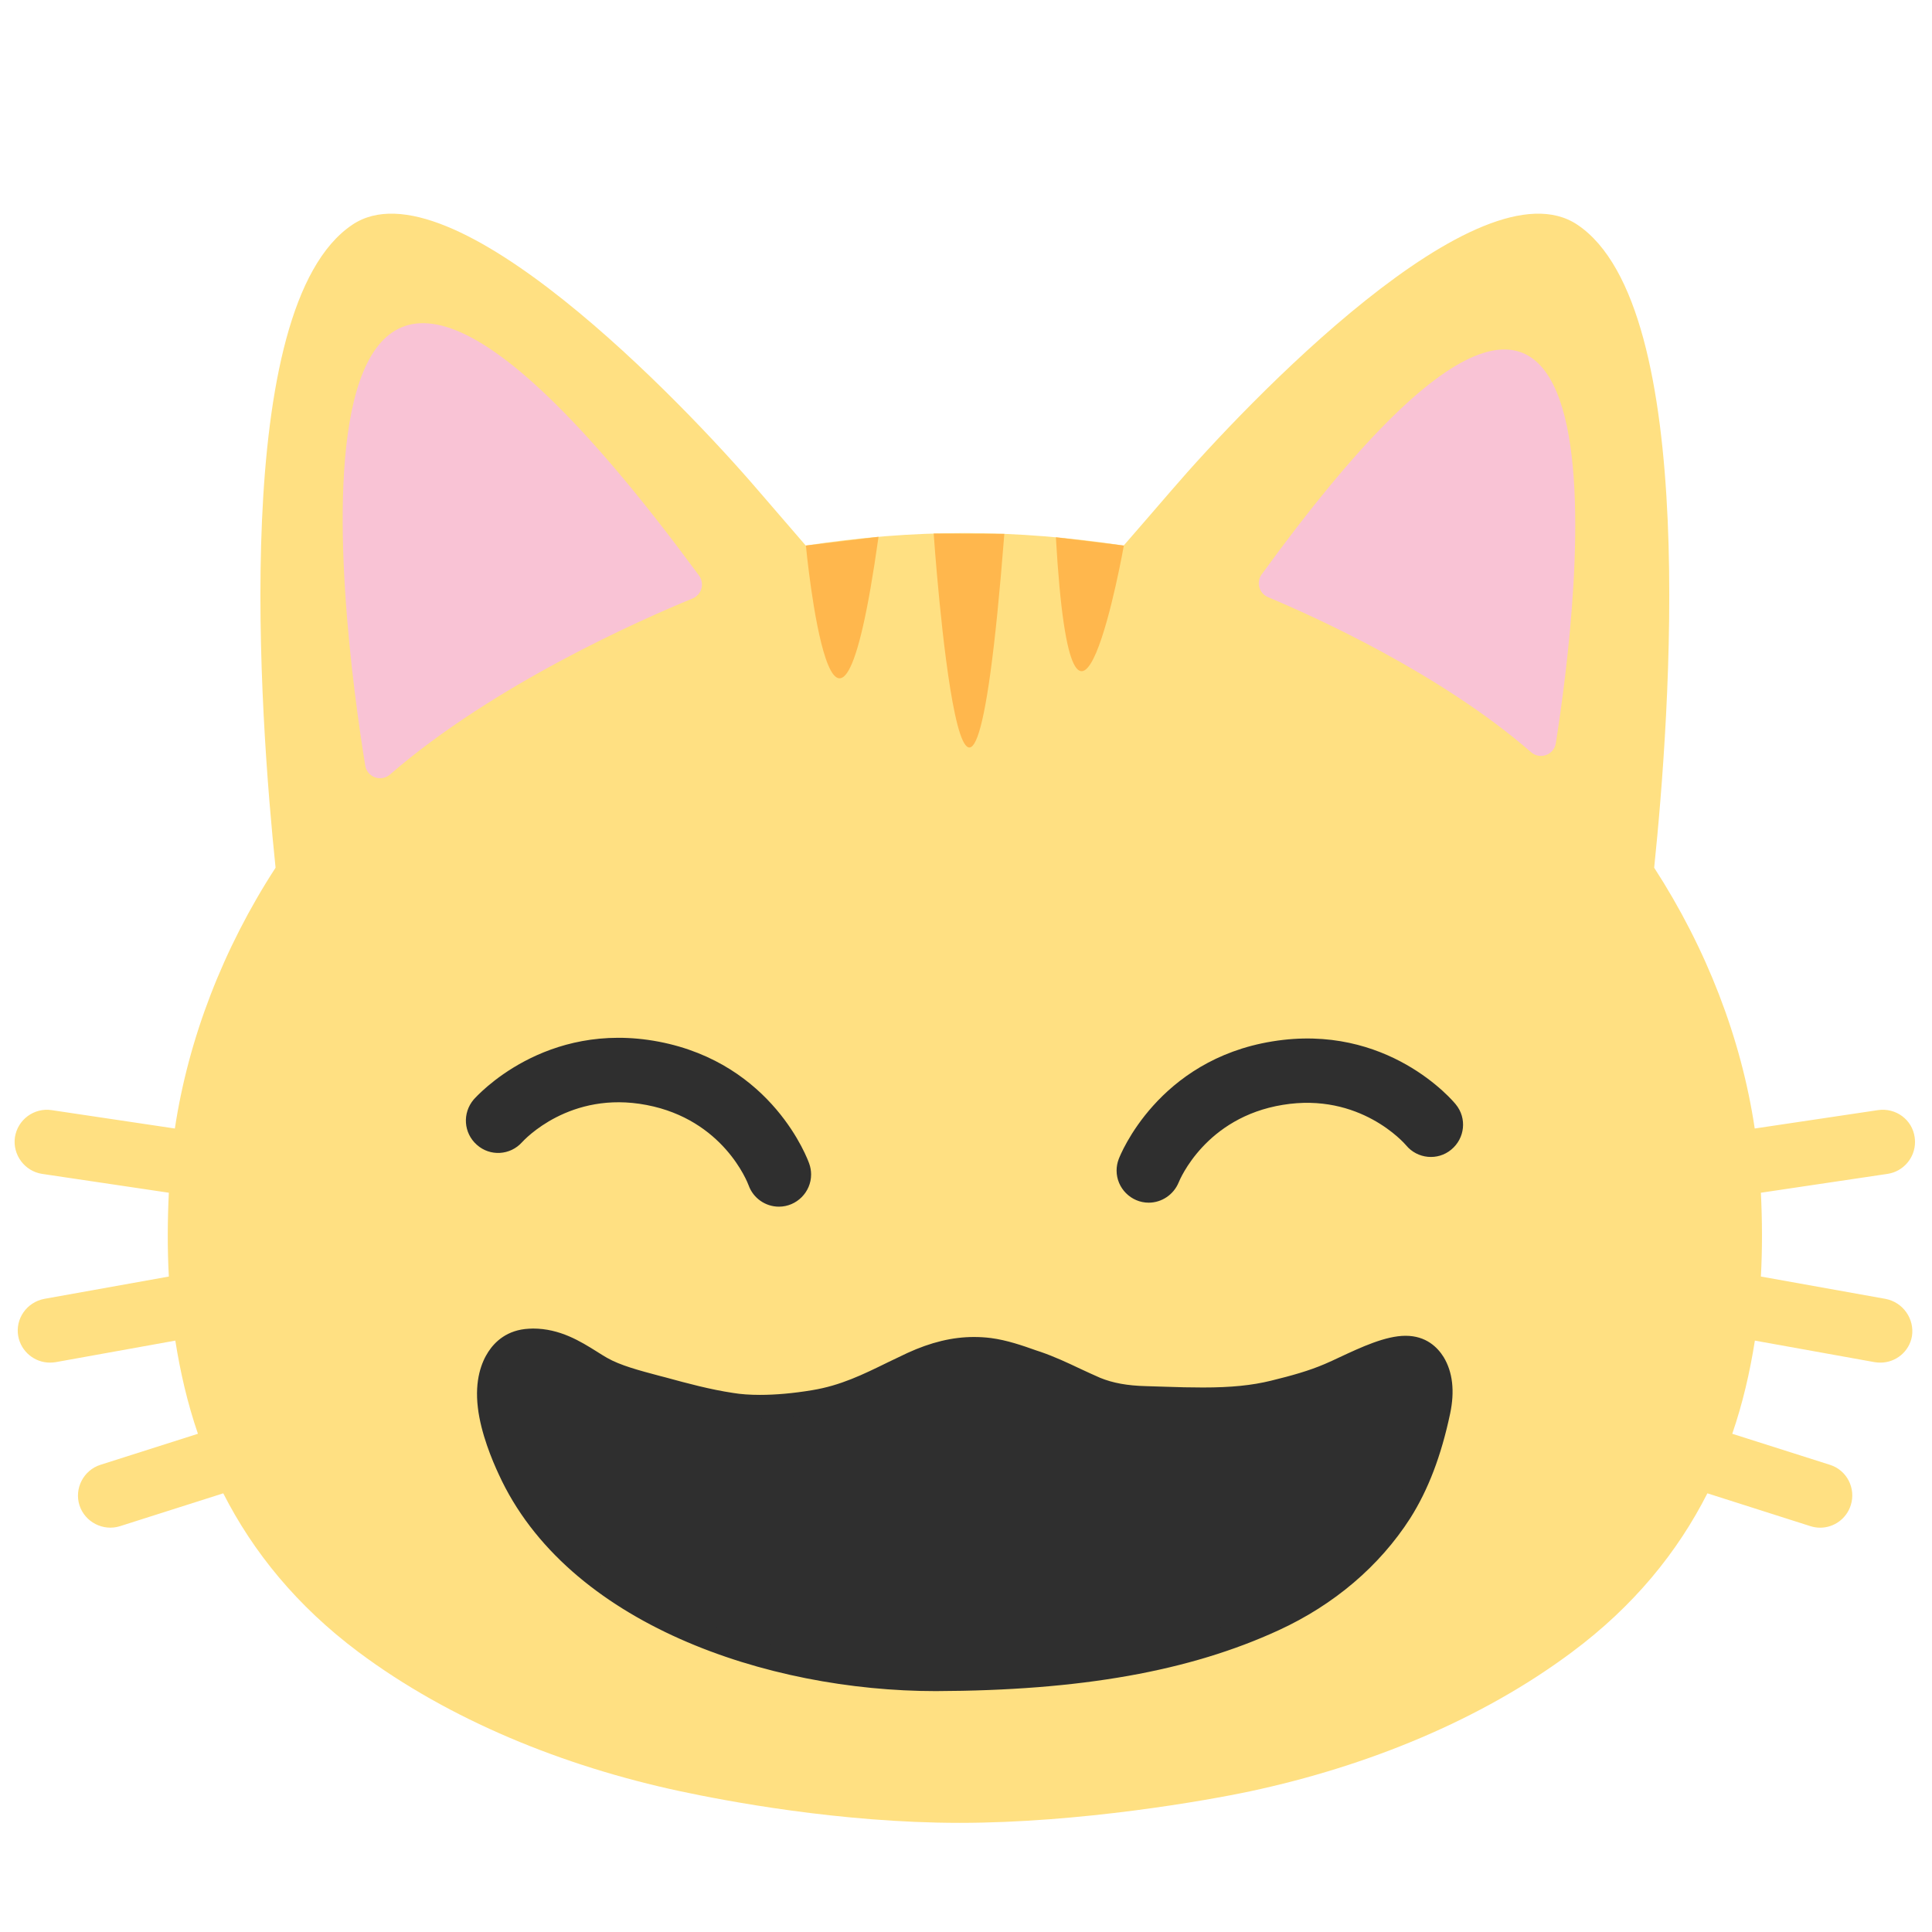
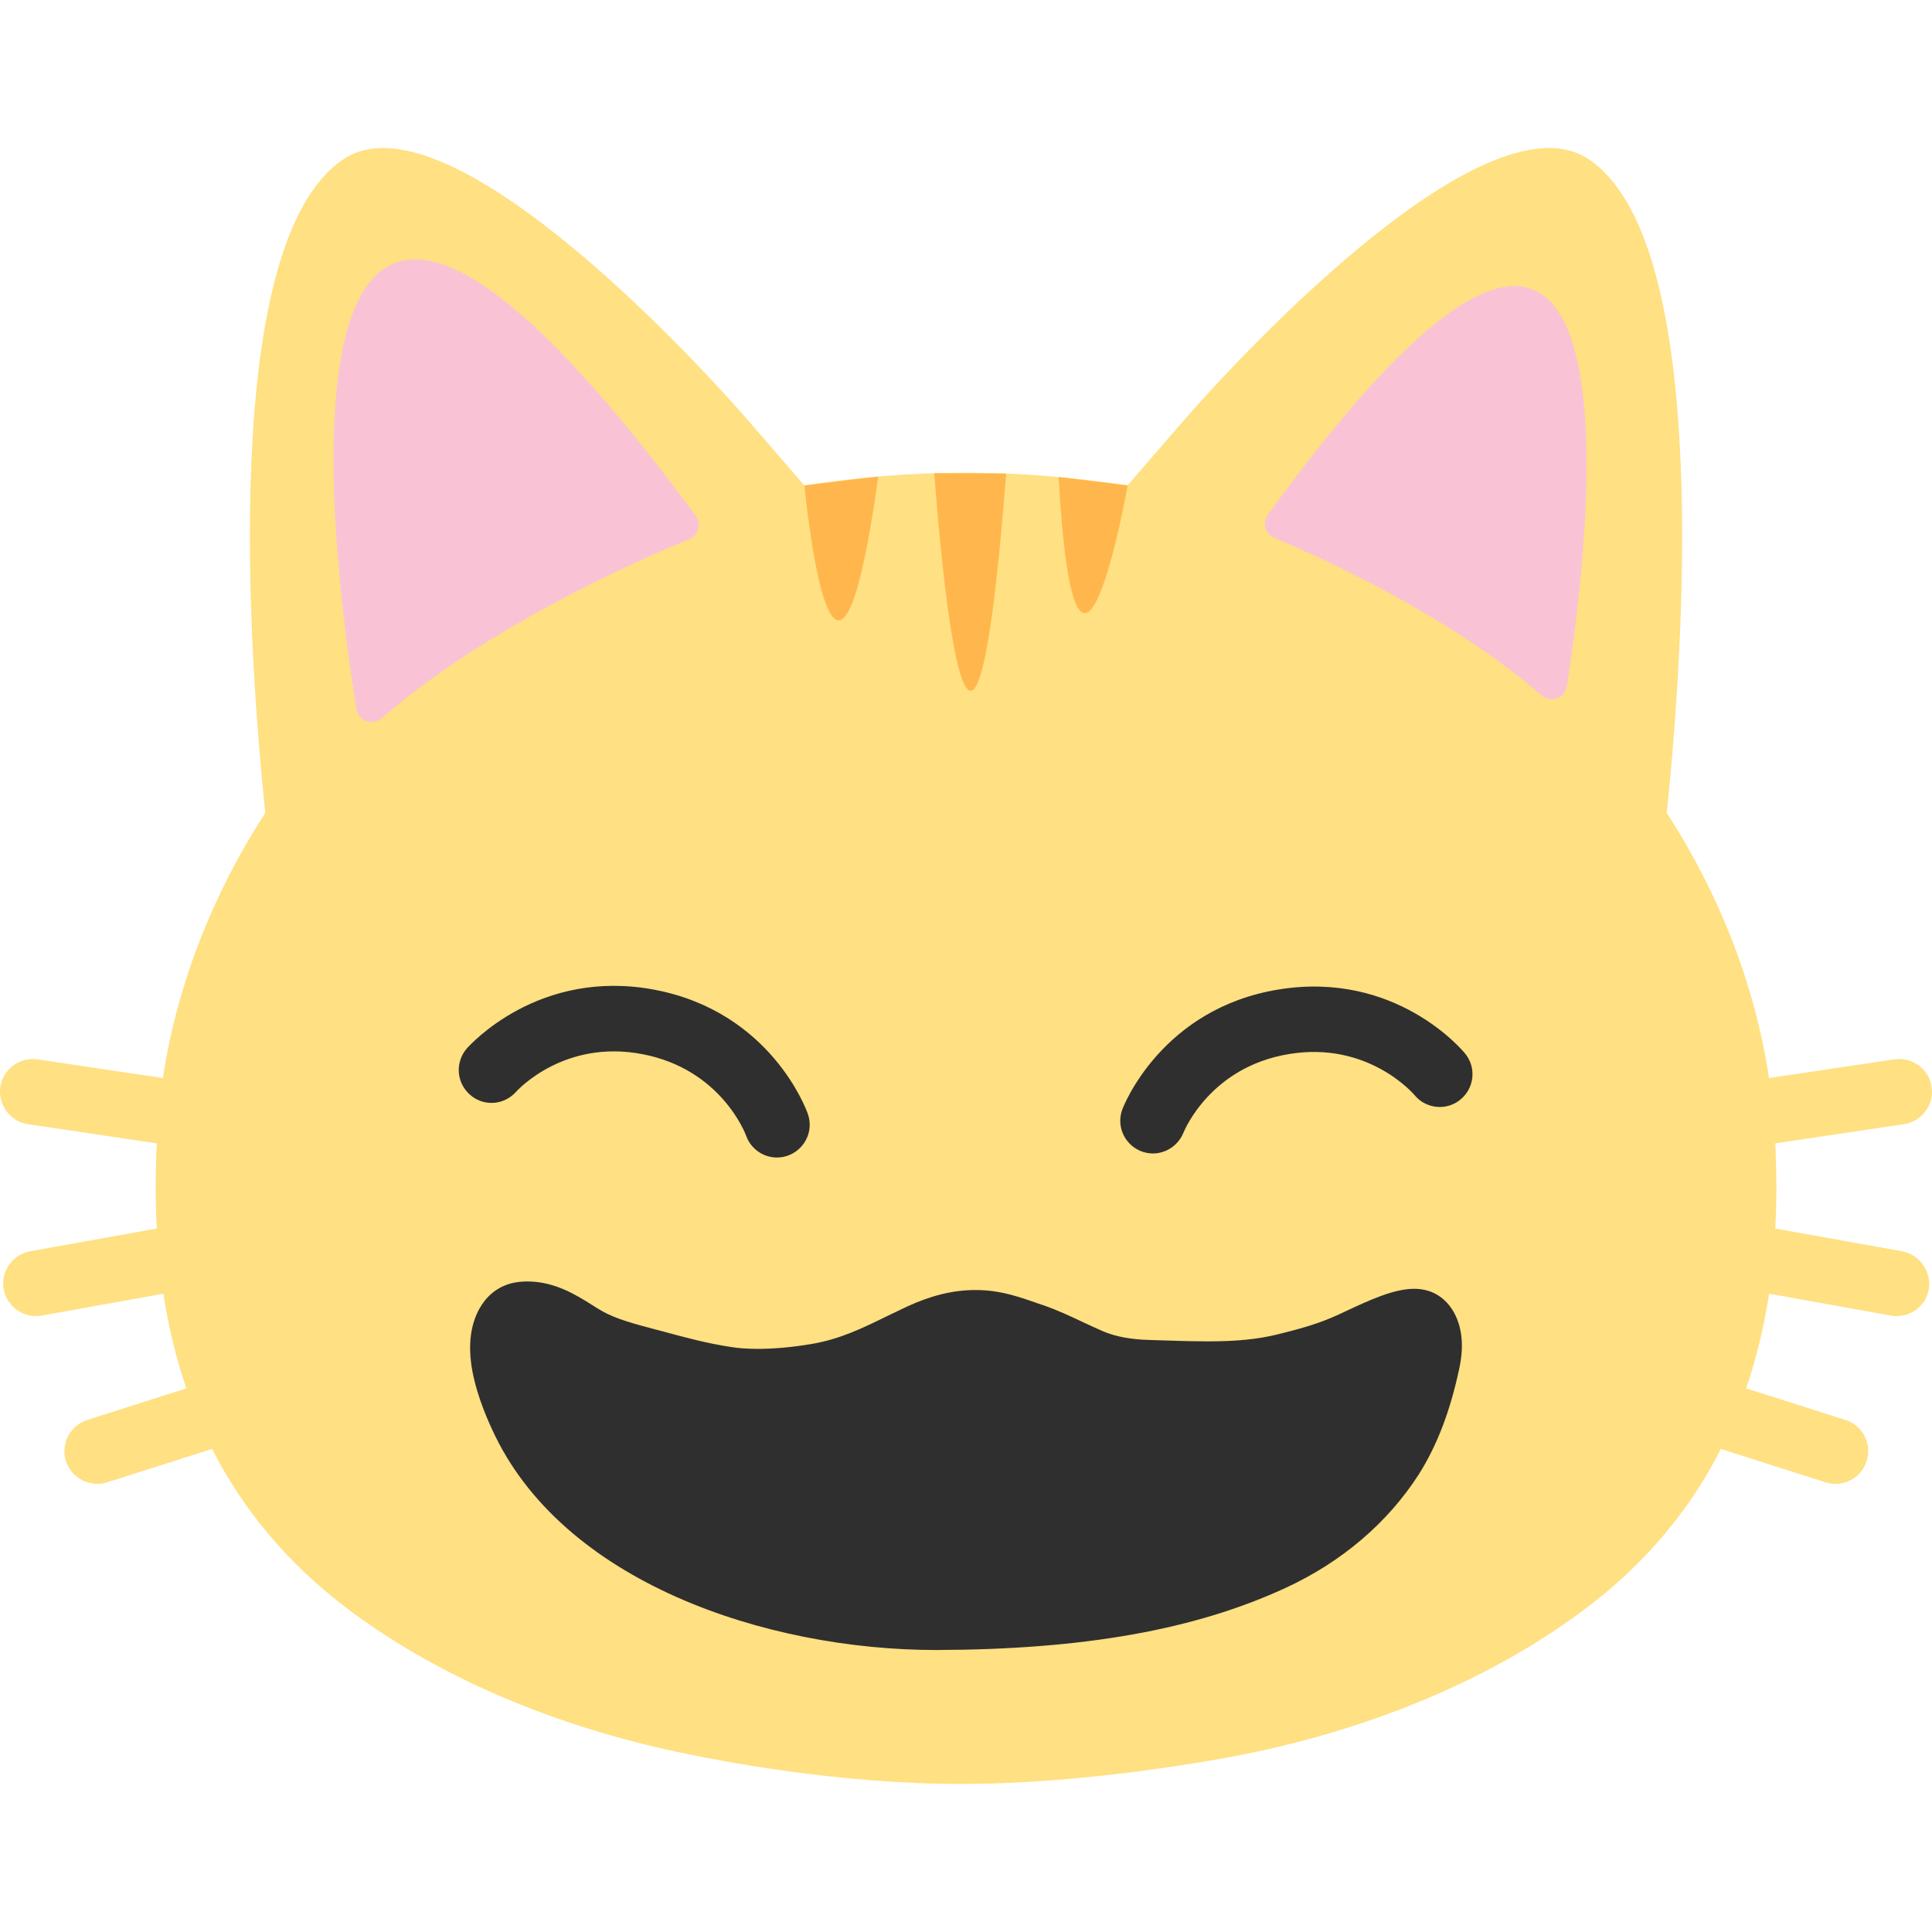
- <svg xmlns="http://www.w3.org/2000/svg" width="100%" height="100%" viewBox="0 0 534 534" version="1.1" xml:space="preserve" style="fill-rule:evenodd;clip-rule:evenodd;stroke-linejoin:round;stroke-miterlimit:2;">
-   <rect x="124.683" y="263.792" width="283.967" height="80" style="fill:#2f2f2f;fill-rule:nonzero;" />
-   <path d="M314.333,331.833c1.042,0.417 2.125,0.625 3.25,0.625c3.542,0 6.875,-2.166 8.292,-5.625c0.292,-0.75 7.417,-17.958 28.792,-21.416c21.333,-3.5 33.625,10.583 34.041,11.166c3.125,3.834 8.75,4.334 12.5,1.209c2.063,-1.685 3.261,-4.211 3.261,-6.874c0,-2.051 -0.71,-4.04 -2.011,-5.626c-0.75,-0.959 -18.916,-22.584 -50.666,-17.417c-31.667,5.125 -42.084,31.417 -42.5,32.542c-1.744,4.514 0.53,9.664 5.041,11.416Zm-170,-16.166c0.542,-0.584 13.167,-14.334 34.417,-10.292c21.167,4.083 27.875,21.333 28.208,22.208c1.292,3.625 4.709,5.875 8.375,5.875c0.004,0 0.007,0 0.011,0c4.873,0 8.883,-4.01 8.883,-8.883c0,-1.02 -0.175,-2.032 -0.519,-2.992c-0.375,-1.125 -10.083,-27.666 -41.583,-33.708c-31.542,-5.958 -50.333,15.083 -51.167,16c-3.166,3.708 -2.75,9.25 0.875,12.458c3.667,3.334 9.25,2.959 12.5,-0.666Z" style="fill:none;fill-rule:nonzero;" />
-   <path d="M521.125,359l-34.417,-6.167c0.417,-7.666 0.375,-15.416 0,-23.166l35,-5.209c4.346,-0.644 7.598,-4.414 7.598,-8.808c0,-0.44 -0.032,-0.881 -0.098,-1.317c-0.666,-4.875 -5.208,-8.208 -10.125,-7.5l-34.083,5.084c-3.708,-24.917 -13.333,-49.75 -27.792,-72.084c4.334,-41.75 12.709,-154.958 -21.208,-177.708c-27.083,-18.167 -91.5,49.292 -112.25,73.458c-4.792,5.584 -9.167,10.584 -13.167,15.209c-14.5,-2.209 -29.25,-3.459 -43.958,-3.459c-14.667,0 -29.417,1.209 -43.917,3.459c-4,-4.625 -8.333,-9.625 -13.125,-15.209c-20.75,-24.208 -85.208,-91.625 -112.208,-73.458c-33.958,22.792 -25.542,136 -21.208,177.708c-14.5,22.334 -24.084,47.209 -27.834,72.084l-34.083,-5.084c-4.833,-0.708 -9.375,2.625 -10.125,7.5c-0.692,4.829 2.679,9.381 7.5,10.125l35.042,5.209c-0.375,7.75 -0.417,15.5 -0,23.166l-34.417,6.167c-4.833,0.917 -8.083,5.5 -7.208,10.333c0.779,4.203 4.475,7.284 8.75,7.292c0.5,0 1.041,-0.042 1.583,-0.125l33.083,-5.958c1.375,8.75 3.375,17.375 6.25,25.75l-26.958,8.583c-4.647,1.48 -7.258,6.516 -5.792,11.167c1.499,4.652 6.547,7.26 11.209,5.791l28.541,-9.083c8.25,16.208 20.334,31.125 37.375,43.875c25.167,18.792 56.584,31.542 88.875,38.458c12.292,2.625 44.042,8.75 77.292,8.75c33.292,0 68.125,-6.125 80.417,-8.75c32.291,-6.916 63.666,-19.666 88.833,-38.458c17.125,-12.75 29.167,-27.625 37.417,-43.875l28.5,9.083c0.866,0.275 1.77,0.416 2.679,0.416c3.859,-0 7.293,-2.524 8.446,-6.207c1.5,-4.667 -1.084,-9.709 -5.75,-11.167l-27,-8.583c2.875,-8.375 4.875,-17 6.25,-25.75l33.125,5.958c0.5,0.083 1.041,0.125 1.583,0.125c4.208,-0 7.958,-3 8.708,-7.292c0.75,-4.791 -2.458,-9.416 -7.333,-10.333Zm-211.917,-38.625c0.417,-1.125 10.834,-27.417 42.5,-32.542c31.75,-5.166 49.917,16.459 50.667,17.417c3.125,3.792 2.542,9.375 -1.25,12.5c-3.75,3.125 -9.375,2.583 -12.5,-1.208c-0.458,-0.542 -12.75,-14.667 -34.042,-11.167c-21.375,3.458 -28.5,20.708 -28.791,21.417c-1.417,3.458 -4.75,5.625 -8.292,5.625c-0,-0 -0.001,-0 -0.001,-0c-4.869,-0 -8.875,-4.007 -8.875,-8.875c0,-1.083 0.198,-2.156 0.584,-3.167Zm-178.291,-16.458c0.833,-0.917 19.625,-22 51.166,-16c31.542,6.041 41.209,32.625 41.584,33.708c0.344,0.963 0.521,1.977 0.521,3c-0,4.88 -4.016,8.896 -8.896,8.896c-3.748,0 -7.112,-2.368 -8.375,-5.896c-0.334,-0.917 -7.042,-18.167 -28.209,-22.208c-21.25,-4.084 -33.875,9.708 -34.416,10.291c-3.25,3.625 -8.834,4 -12.5,0.709c-3.667,-3.25 -4.042,-8.75 -0.875,-12.5Z" style="fill:#ffe082;fill-rule:nonzero;" />
-   <path d="M222.75,150.792c0,-0 7.946,84.154 20.071,-2.421m67.804,2.421c0,-0 -14.092,79.641 -18.783,-2.292m-33.775,-1.029c-0,-0 9.166,133 19.529,0.087" style="fill:#ffb74d;" />
-   <path d="M107.834,214.039c-1.126,1.014 -2.713,1.335 -4.144,0.838c-1.431,-0.497 -2.478,-1.734 -2.732,-3.227c-6.474,-39.864 -30.515,-219.356 92.258,-52.555c0.765,1.041 1.004,2.377 0.647,3.618c-0.357,1.241 -1.269,2.247 -2.469,2.722c-14.067,5.77 -54.826,23.709 -83.56,48.604Zm315.301,-6.176c1.126,1.021 2.72,1.345 4.155,0.845c1.435,-0.5 2.482,-1.744 2.731,-3.244c5.9,-37.341 25.939,-194.455 -81.303,-46.697c-0.752,1.037 -0.985,2.363 -0.632,3.594c0.353,1.232 1.254,2.232 2.441,2.713c12.746,5.337 47.608,21.059 72.608,42.789Z" style="fill:#f9c3d5;" />
-   <path d="M147.317,377.875c6.816,0 11.904,4.208 16.925,7.083c4.725,2.75 10.708,4.292 16.362,5.75c6.888,1.834 13.804,3.75 20.988,4.875c2.762,0.417 5.587,0.584 8.479,0.584c5.258,-0 10.579,-0.584 15.5,-1.417c10.975,-1.792 18.992,-6.583 28.204,-10.875c4.654,-2.167 9.775,-3.75 15.396,-3.75c1.266,-0 2.529,0.083 3.825,0.25c4.158,0.542 8.55,2.167 12.337,3.5c5.555,1.958 10.709,4.75 16.067,7.042c4.721,1.958 9.742,2.666 15.167,2.833c5.25,0.125 10.575,0.375 15.896,0.375c6.916,0 13.733,-0.417 20.454,-2.083c5.583,-1.375 10.941,-2.834 16.029,-5.042c5.887,-2.583 14.366,-7.208 19.521,-7.208c3.425,-0 5.354,2.041 4.091,8.125c-1.762,8.416 -4.521,17.208 -9.446,24.958c-7.116,11.125 -18.291,21 -32.591,27.583c-27.571,12.709 -59.763,16.084 -91.758,16.167l-0.134,-0c-48.854,-0 -97.612,-19.875 -113.441,-54.667c-1.134,-2.458 -3.992,-9 -4.659,-14.625c-0.596,-4.958 0.534,-9.291 6.021,-9.541c0.233,0.083 0.5,0.083 0.767,0.083m-0,-10.667l-1.1,0.042c-6.055,0.292 -9.446,3.625 -11.242,6.375c-1.829,2.792 -3.825,7.75 -2.892,15.458c0.834,7.084 3.959,14.542 5.75,18.375c18.859,41.375 74.267,59.959 120.796,59.959c40.108,-0.125 70.208,-5.5 94.817,-16.834c15.3,-7.041 27.837,-17.708 36.321,-30.916c4.987,-7.875 8.579,-17.292 11.041,-28.917c1.329,-6.292 0.696,-11.542 -1.796,-15.667c-1.666,-2.666 -4.825,-5.875 -10.512,-5.875c-5.554,0 -12.304,3.167 -18.292,5.959c-1.395,0.666 -2.758,1.291 -4.025,1.833c-4.354,1.875 -9.112,3.208 -14.896,4.625c-5.258,1.292 -11.041,1.875 -18.791,1.875c-3.459,-0 -6.917,-0.083 -10.375,-0.208l-5.359,-0.167c-5.187,-0.125 -9.208,-0.875 -12.666,-2.292c-1.834,-0.791 -3.696,-1.666 -5.592,-2.541c-3.425,-1.625 -6.983,-3.292 -10.842,-4.625l-1.262,-0.417c-3.758,-1.333 -8.05,-2.833 -12.504,-3.417c-1.567,-0.198 -3.146,-0.295 -4.725,-0.291c-5.917,-0 -11.904,1.458 -18.359,4.416c-1.829,0.875 -3.591,1.709 -5.32,2.542c-7.05,3.458 -13.167,6.458 -21.05,7.75c-5.259,0.875 -10.113,1.292 -14.405,1.292c-2.691,-0 -5.22,-0.167 -7.45,-0.542c-6.316,-0.958 -12.404,-2.583 -18.791,-4.333l-1.459,-0.375c-5.625,-1.5 -10.875,-2.875 -14.57,-5c-0.963,-0.542 -1.863,-1.125 -2.792,-1.709c-4.525,-2.833 -10.208,-6.375 -17.658,-6.375Z" style="fill:#2f2f2f;fill-rule:nonzero;" />
-   <path d="M145.829,374.021c-5.154,-0.3 -9.346,6.125 -8.583,12.375c1.125,9.237 4.833,17.741 9.271,25.133c10.525,16.604 25.929,26.975 41.508,34.35c20.929,9.604 43.25,13.917 65.471,14.675c30.333,0.167 61.117,-1.896 90.304,-13.016c15.846,-6.042 31.483,-15.963 41.946,-32.5c5.254,-8.392 8.683,-18.521 10.237,-28.971c0.721,-3.967 -1.15,-7.846 -3.883,-9.742c-5.813,-1.162 -11.567,0.996 -16.95,3.558c-12.425,5.85 -25.446,10.171 -38.817,10.009c-9.629,0.071 -19.241,0.291 -28.841,-1.217c-9.134,-2.75 -17.7,-7.879 -26.867,-10.529c-6.333,-2.175 -13.083,-2.358 -19.542,-1.029c-11.587,3.291 -22.154,10.941 -33.966,13.237c-8.488,1.667 -17.167,2.071 -25.729,1.15c-10.281,-1.987 -20.436,-4.576 -30.413,-7.754c-7.783,-2.812 -14.608,-9.896 -23.021,-9.679c-0.708,-0.029 -1.416,-0.063 -2.125,-0.05Z" style="fill:#2f2f2f;fill-rule:nonzero;" />
+ <svg xmlns="http://www.w3.org/2000/svg" clip-rule="evenodd" fill-rule="evenodd" stroke-linejoin="round" stroke-miterlimit="2" version="1.1" viewBox="0 0 128 128" xml:space="preserve">
+   <g transform="matrix(.24368 0 0 .24368 -.98324 -4.5835)">
+     <rect x="124.68" y="263.79" width="283.97" height="80" fill="#2f2f2f" fill-rule="nonzero" />
+     <path d="m314.33 331.83c1.042 0.417 2.125 0.625 3.25 0.625 3.542 0 6.875-2.166 8.292-5.625 0.292-0.75 7.417-17.958 28.792-21.416 21.333-3.5 33.625 10.583 34.041 11.166 3.125 3.834 8.75 4.334 12.5 1.209 2.063-1.685 3.261-4.211 3.261-6.874 0-2.051-0.71-4.04-2.011-5.626-0.75-0.959-18.916-22.584-50.666-17.417-31.667 5.125-42.084 31.417-42.5 32.542-1.744 4.514 0.53 9.664 5.041 11.416zm-170-16.166c0.542-0.584 13.167-14.334 34.417-10.292 21.167 4.083 27.875 21.333 28.208 22.208 1.292 3.625 4.709 5.875 8.375 5.875h0.011c4.873 0 8.883-4.01 8.883-8.883 0-1.02-0.175-2.032-0.519-2.992-0.375-1.125-10.083-27.666-41.583-33.708-31.542-5.958-50.333 15.083-51.167 16-3.166 3.708-2.75 9.25 0.875 12.458 3.667 3.334 9.25 2.959 12.5-0.666z" fill="none" />
+     <path d="m521.12 359-34.417-6.167c0.417-7.666 0.375-15.416 0-23.166l35-5.209c4.346-0.644 7.598-4.414 7.598-8.808 0-0.44-0.032-0.881-0.098-1.317-0.666-4.875-5.208-8.208-10.125-7.5l-34.083 5.084c-3.708-24.917-13.333-49.75-27.792-72.084 4.334-41.75 12.709-154.96-21.208-177.71-27.083-18.167-91.5 49.292-112.25 73.458-4.792 5.584-9.167 10.584-13.167 15.209-14.5-2.209-29.25-3.459-43.958-3.459-14.667 0-29.417 1.209-43.917 3.459-4-4.625-8.333-9.625-13.125-15.209-20.75-24.208-85.208-91.625-112.21-73.458-33.958 22.792-25.542 136-21.208 177.71-14.5 22.334-24.084 47.209-27.834 72.084l-34.083-5.084c-4.833-0.708-9.375 2.625-10.125 7.5-0.692 4.829 2.679 9.381 7.5 10.125l35.042 5.209c-0.375 7.75-0.417 15.5 0 23.166l-34.417 6.167c-4.833 0.917-8.083 5.5-7.208 10.333 0.779 4.203 4.475 7.284 8.75 7.292 0.5 0 1.041-0.042 1.583-0.125l33.083-5.958c1.375 8.75 3.375 17.375 6.25 25.75l-26.958 8.583c-4.647 1.48-7.258 6.516-5.792 11.167 1.499 4.652 6.547 7.26 11.209 5.791l28.541-9.083c8.25 16.208 20.334 31.125 37.375 43.875 25.167 18.792 56.584 31.542 88.875 38.458 12.292 2.625 44.042 8.75 77.292 8.75 33.292 0 68.125-6.125 80.417-8.75 32.291-6.916 63.666-19.666 88.833-38.458 17.125-12.75 29.167-27.625 37.417-43.875l28.5 9.083c0.866 0.275 1.77 0.416 2.679 0.416 3.859 0 7.293-2.524 8.446-6.207 1.5-4.667-1.084-9.709-5.75-11.167l-27-8.583c2.875-8.375 4.875-17 6.25-25.75l33.125 5.958c0.5 0.083 1.041 0.125 1.583 0.125 4.208 0 7.958-3 8.708-7.292 0.75-4.791-2.458-9.416-7.333-10.333zm-211.92-38.625c0.417-1.125 10.834-27.417 42.5-32.542 31.75-5.166 49.917 16.459 50.667 17.417 3.125 3.792 2.542 9.375-1.25 12.5-3.75 3.125-9.375 2.583-12.5-1.208-0.458-0.542-12.75-14.667-34.042-11.167-21.375 3.458-28.5 20.708-28.791 21.417-1.417 3.458-4.75 5.625-8.292 5.625h-1e-3c-4.869 0-8.875-4.007-8.875-8.875 0-1.083 0.198-2.156 0.584-3.167zm-178.29-16.458c0.833-0.917 19.625-22 51.166-16 31.542 6.041 41.209 32.625 41.584 33.708 0.344 0.963 0.521 1.977 0.521 3 0 4.88-4.016 8.896-8.896 8.896-3.748 0-7.112-2.368-8.375-5.896-0.334-0.917-7.042-18.167-28.209-22.208-21.25-4.084-33.875 9.708-34.416 10.291-3.25 3.625-8.834 4-12.5 0.709-3.667-3.25-4.042-8.75-0.875-12.5z" fill="#ffe082" fill-rule="nonzero" />
+     <path d="m222.75 150.79s7.946 84.154 20.071-2.421m67.804 2.421s-14.092 79.641-18.783-2.292m-33.775-1.029s9.166 133 19.529 0.087" fill="#ffb74d" />
+     <path d="m107.83 214.04c-1.126 1.014-2.713 1.335-4.144 0.838s-2.478-1.734-2.732-3.227c-6.474-39.864-30.515-219.36 92.258-52.555 0.765 1.041 1.004 2.377 0.647 3.618s-1.269 2.247-2.469 2.722c-14.067 5.77-54.826 23.709-83.56 48.604zm315.3-6.176c1.126 1.021 2.72 1.345 4.155 0.845s2.482-1.744 2.731-3.244c5.9-37.341 25.939-194.46-81.303-46.697-0.752 1.037-0.985 2.363-0.632 3.594 0.353 1.232 1.254 2.232 2.441 2.713 12.746 5.337 47.608 21.059 72.608 42.789z" fill="#f9c3d5" />
+     <path d="m147.32 377.88c6.816 0 11.904 4.208 16.925 7.083 4.725 2.75 10.708 4.292 16.362 5.75 6.888 1.834 13.804 3.75 20.988 4.875 2.762 0.417 5.587 0.584 8.479 0.584 5.258 0 10.579-0.584 15.5-1.417 10.975-1.792 18.992-6.583 28.204-10.875 4.654-2.167 9.775-3.75 15.396-3.75 1.266 0 2.529 0.083 3.825 0.25 4.158 0.542 8.55 2.167 12.337 3.5 5.555 1.958 10.709 4.75 16.067 7.042 4.721 1.958 9.742 2.666 15.167 2.833 5.25 0.125 10.575 0.375 15.896 0.375 6.916 0 13.733-0.417 20.454-2.083 5.583-1.375 10.941-2.834 16.029-5.042 5.887-2.583 14.366-7.208 19.521-7.208 3.425 0 5.354 2.041 4.091 8.125-1.762 8.416-4.521 17.208-9.446 24.958-7.116 11.125-18.291 21-32.591 27.583-27.571 12.709-59.763 16.084-91.758 16.167h-0.134c-48.854 0-97.612-19.875-113.44-54.667-1.134-2.458-3.992-9-4.659-14.625-0.596-4.958 0.534-9.291 6.021-9.541 0.233 0.083 0.5 0.083 0.767 0.083m0-10.667-1.1 0.042c-6.055 0.292-9.446 3.625-11.242 6.375-1.829 2.792-3.825 7.75-2.892 15.458 0.834 7.084 3.959 14.542 5.75 18.375 18.859 41.375 74.267 59.959 120.8 59.959 40.108-0.125 70.208-5.5 94.817-16.834 15.3-7.041 27.837-17.708 36.321-30.916 4.987-7.875 8.579-17.292 11.041-28.917 1.329-6.292 0.696-11.542-1.796-15.667-1.666-2.666-4.825-5.875-10.512-5.875-5.554 0-12.304 3.167-18.292 5.959-1.395 0.666-2.758 1.291-4.025 1.833-4.354 1.875-9.112 3.208-14.896 4.625-5.258 1.292-11.041 1.875-18.791 1.875-3.459 0-6.917-0.083-10.375-0.208l-5.359-0.167c-5.187-0.125-9.208-0.875-12.666-2.292-1.834-0.791-3.696-1.666-5.592-2.541-3.425-1.625-6.983-3.292-10.842-4.625l-1.262-0.417c-3.758-1.333-8.05-2.833-12.504-3.417-1.567-0.198-3.146-0.295-4.725-0.291-5.917 0-11.904 1.458-18.359 4.416-1.829 0.875-3.591 1.709-5.32 2.542-7.05 3.458-13.167 6.458-21.05 7.75-5.259 0.875-10.113 1.292-14.405 1.292-2.691 0-5.22-0.167-7.45-0.542-6.316-0.958-12.404-2.583-18.791-4.333l-1.459-0.375c-5.625-1.5-10.875-2.875-14.57-5-0.963-0.542-1.863-1.125-2.792-1.709-4.525-2.833-10.208-6.375-17.658-6.375z" fill="#2f2f2f" fill-rule="nonzero" />
+     <path d="m145.83 374.02c-5.154-0.3-9.346 6.125-8.583 12.375 1.125 9.237 4.833 17.741 9.271 25.133 10.525 16.604 25.929 26.975 41.508 34.35 20.929 9.604 43.25 13.917 65.471 14.675 30.333 0.167 61.117-1.896 90.304-13.016 15.846-6.042 31.483-15.963 41.946-32.5 5.254-8.392 8.683-18.521 10.237-28.971 0.721-3.967-1.15-7.846-3.883-9.742-5.813-1.162-11.567 0.996-16.95 3.558-12.425 5.85-25.446 10.171-38.817 10.009-9.629 0.071-19.241 0.291-28.841-1.217-9.134-2.75-17.7-7.879-26.867-10.529-6.333-2.175-13.083-2.358-19.542-1.029-11.587 3.291-22.154 10.941-33.966 13.237-8.488 1.667-17.167 2.071-25.729 1.15-10.281-1.987-20.436-4.576-30.413-7.754-7.783-2.812-14.608-9.896-23.021-9.679-0.708-0.029-1.416-0.063-2.125-0.05z" fill="#2f2f2f" fill-rule="nonzero" />
+   </g>
</svg>
